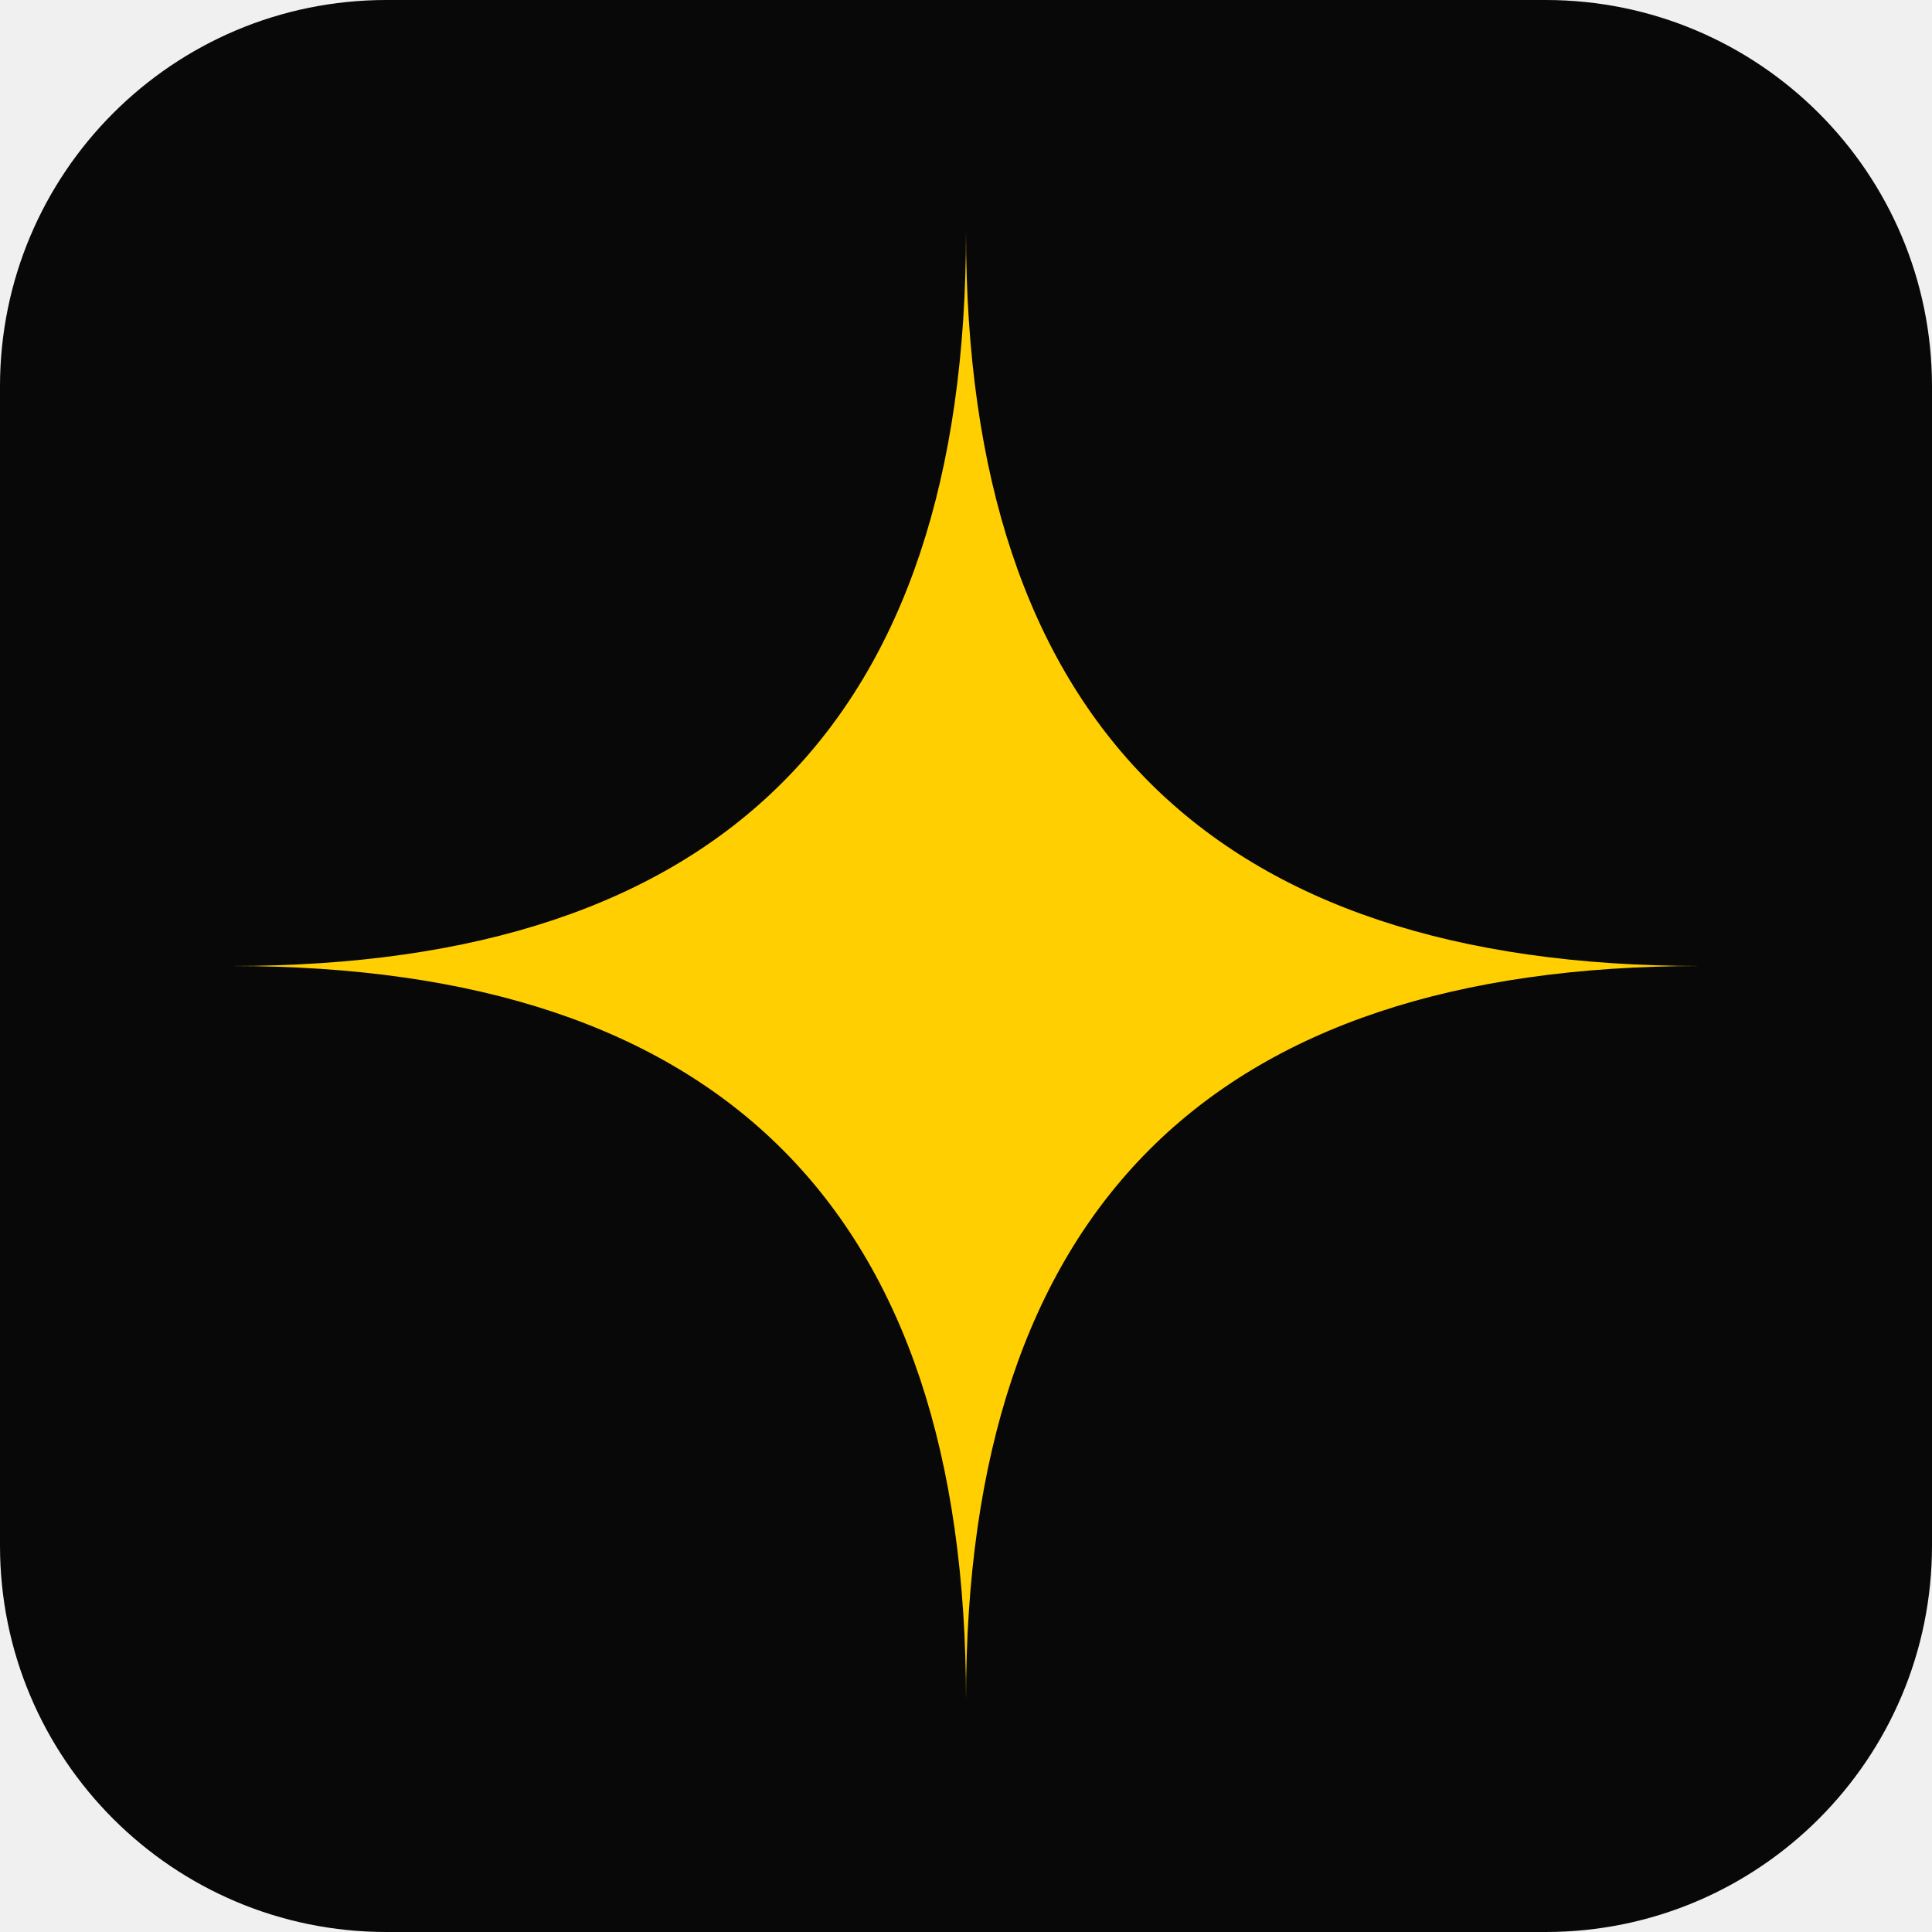
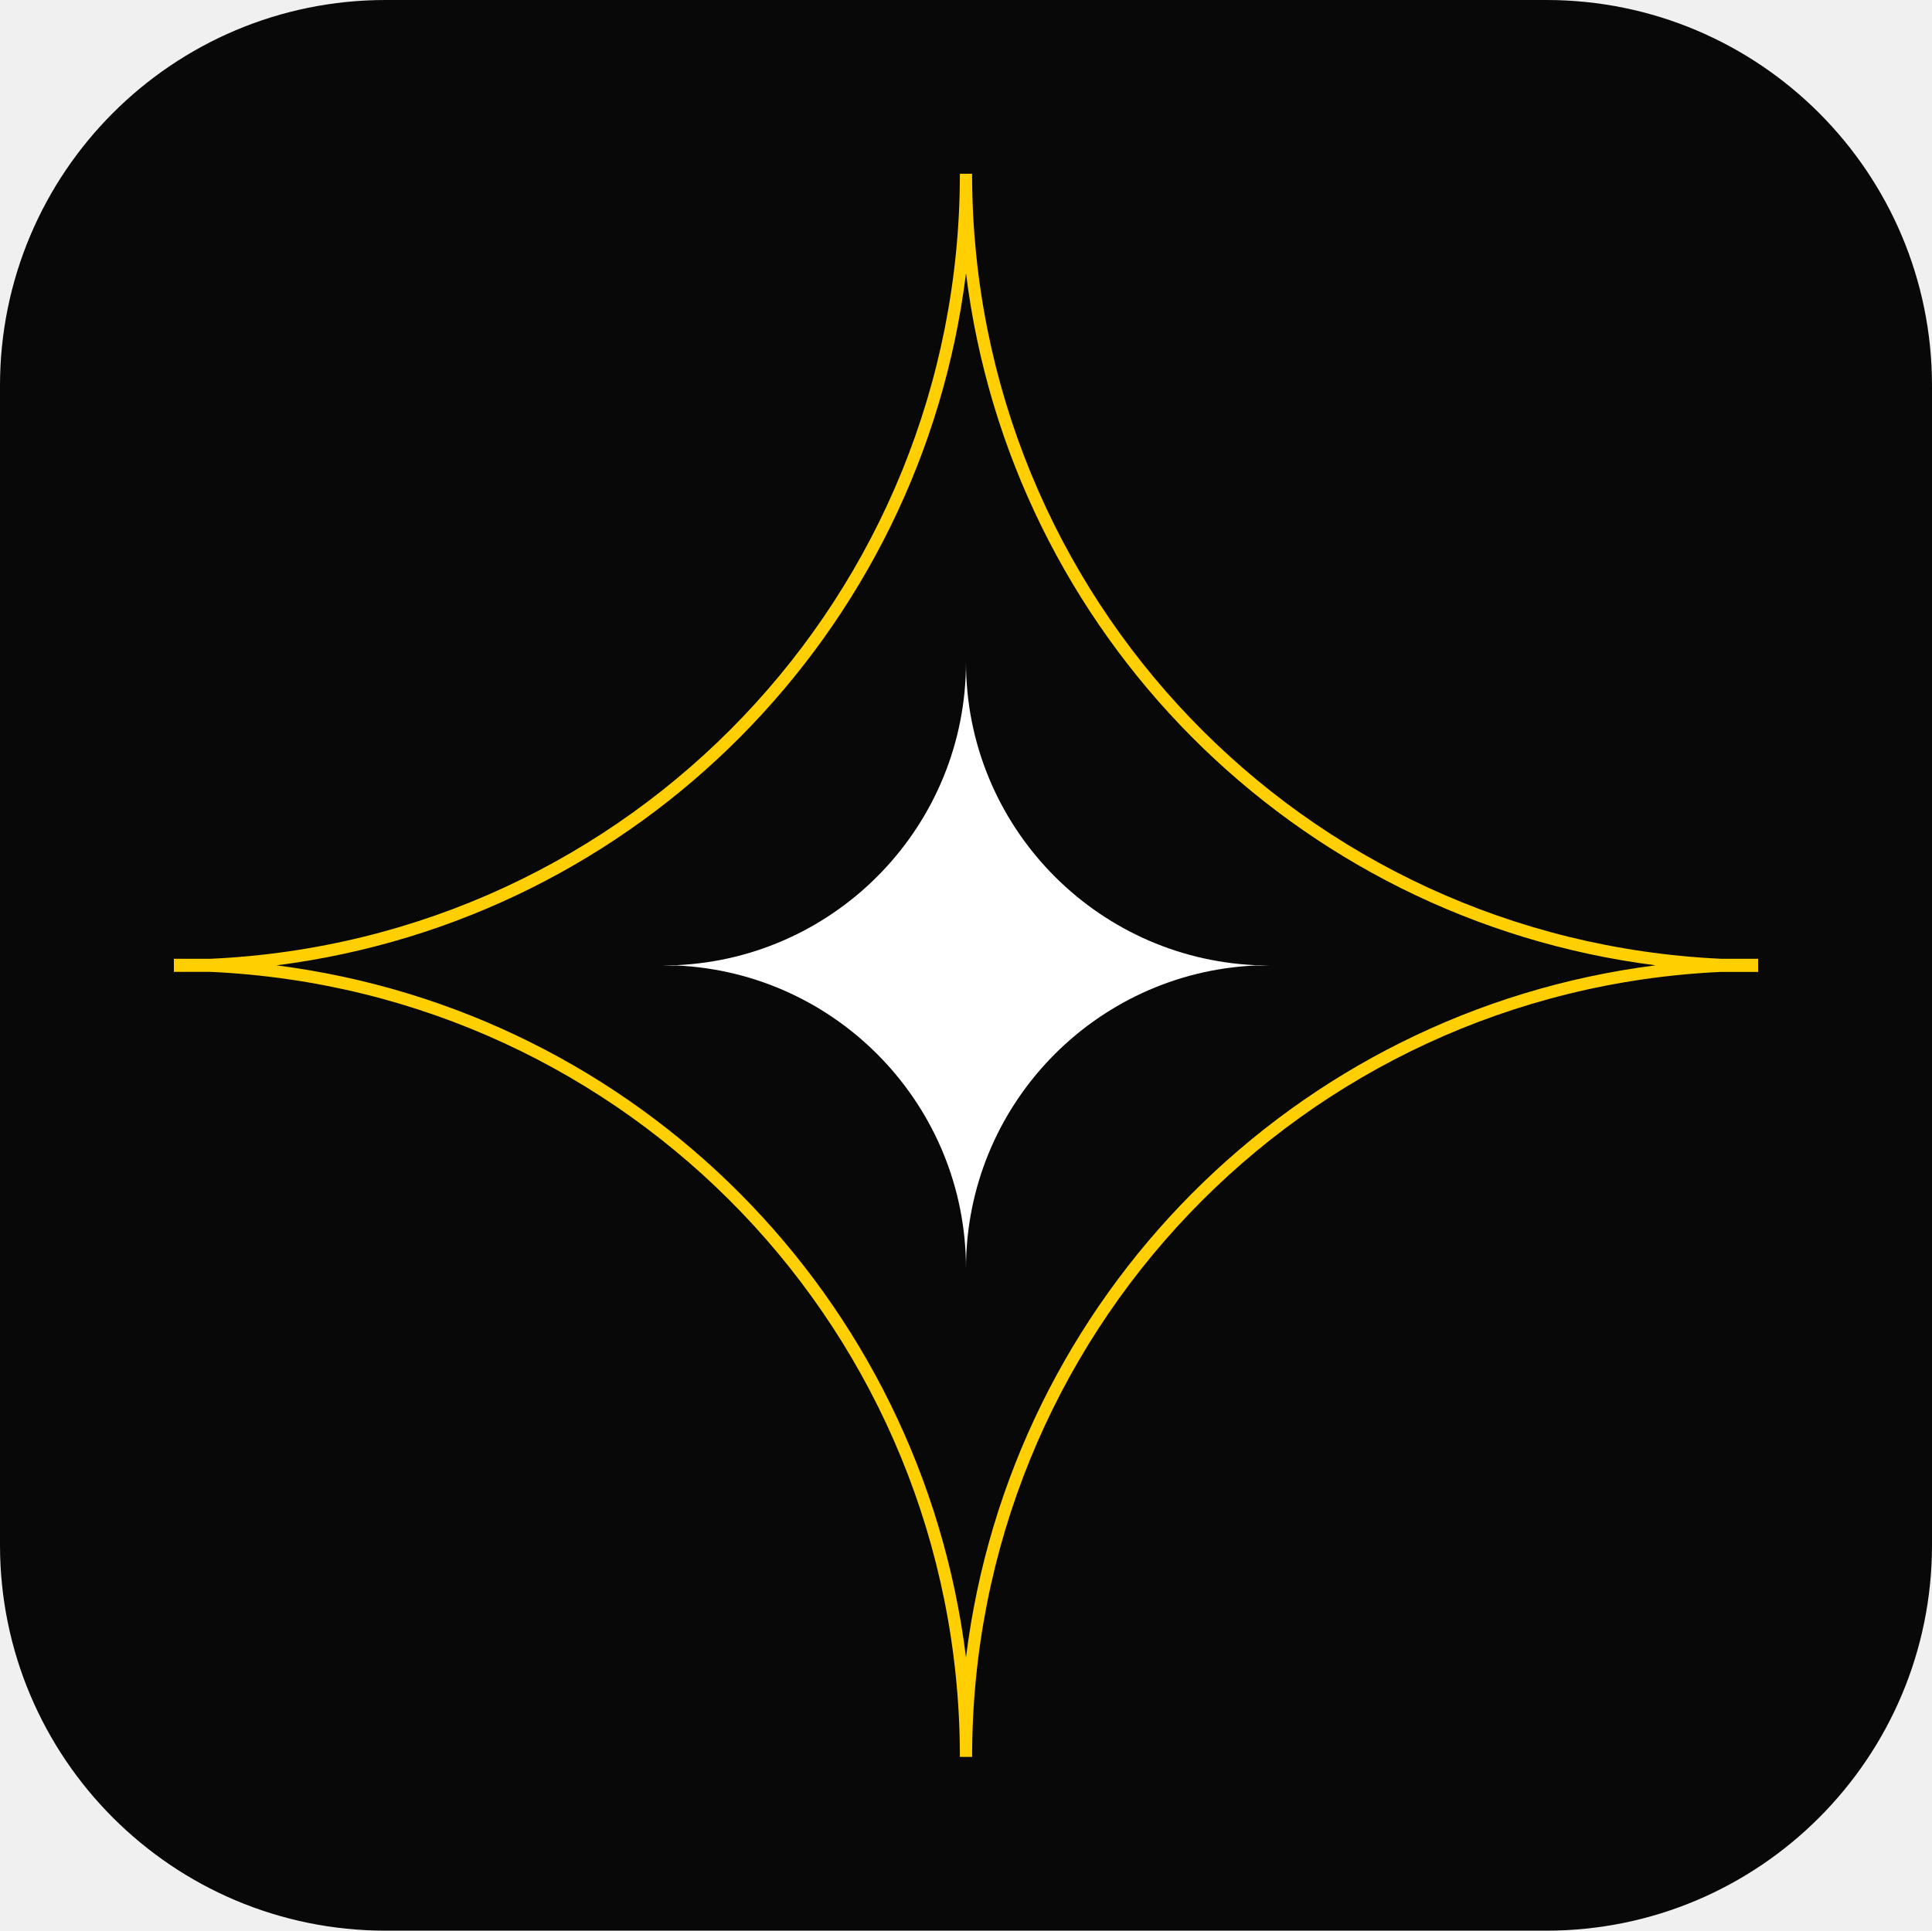
- <svg xmlns="http://www.w3.org/2000/svg" viewBox="0 0 100 100">
-   <rect width="100" height="100" rx="20" fill="#080808" />
-   <path d="M50 12Q50 50 88 50Q50 50 50 88Q50 50 12 50Q50 50 50 12Z" fill="#ffcf02" />
+ <svg xmlns="http://www.w3.org/2000/svg" viewBox="0 0 1287.4 1286.66">
+   <rect width="1287.4" height="1286.66" rx="257" fill="#080808" />
+   <g transform="translate(643.7,643.33) scale(0.82) translate(-643.7,-643.33)">
+     <path fill="#ffcf02" d="M648.66,1286.66h-9.93c0-.83,0-1.67,0-2.5-1.31-340.96-268.33-619.89-608.97-635.52H.16c-.05,0-.11,0-.16,0v-10.64c.62,0,1.24,0,1.85,0h28.14C371.24,622.35,638.73,342.1,638.73,0h9.93c0,.83,0,1.67,0,2.5,1.31,340.96,268.33,619.89,608.97,635.52h29.77s0,9.92,0,9.92h0v.72h-30c-341.24,15.66-608.73,295.92-608.73,638.01ZM83.31,643.34c294.44,37.57,524.22,270.18,560.38,562.5,36.17-292.38,266.05-525.03,560.39-562.52-294.44-37.56-524.22-270.17-560.38-562.49-36.17,292.38-266.05,525.03-560.39,562.52Z" />
+     <path fill="#fff" d="M890.26,643.19h-11.49c-130.84-6-235.08-113.97-235.08-246.29h0c0,132.32-104.24,240.29-235.08,246.29h-11.49c2.63,0,5.24.06,7.85.14-2.61.08-5.22.14-7.85.14h0s11.49,0,11.49,0c130.84,6,235.08,113.97,235.08,246.29h0c0-132.32,104.24-240.29,235.08-246.29h11.49c-2.63,0-5.24-.06-7.85-.14,2.61-.08,5.22-.14,7.85-.14h0Z" />
+   </g>
</svg>
